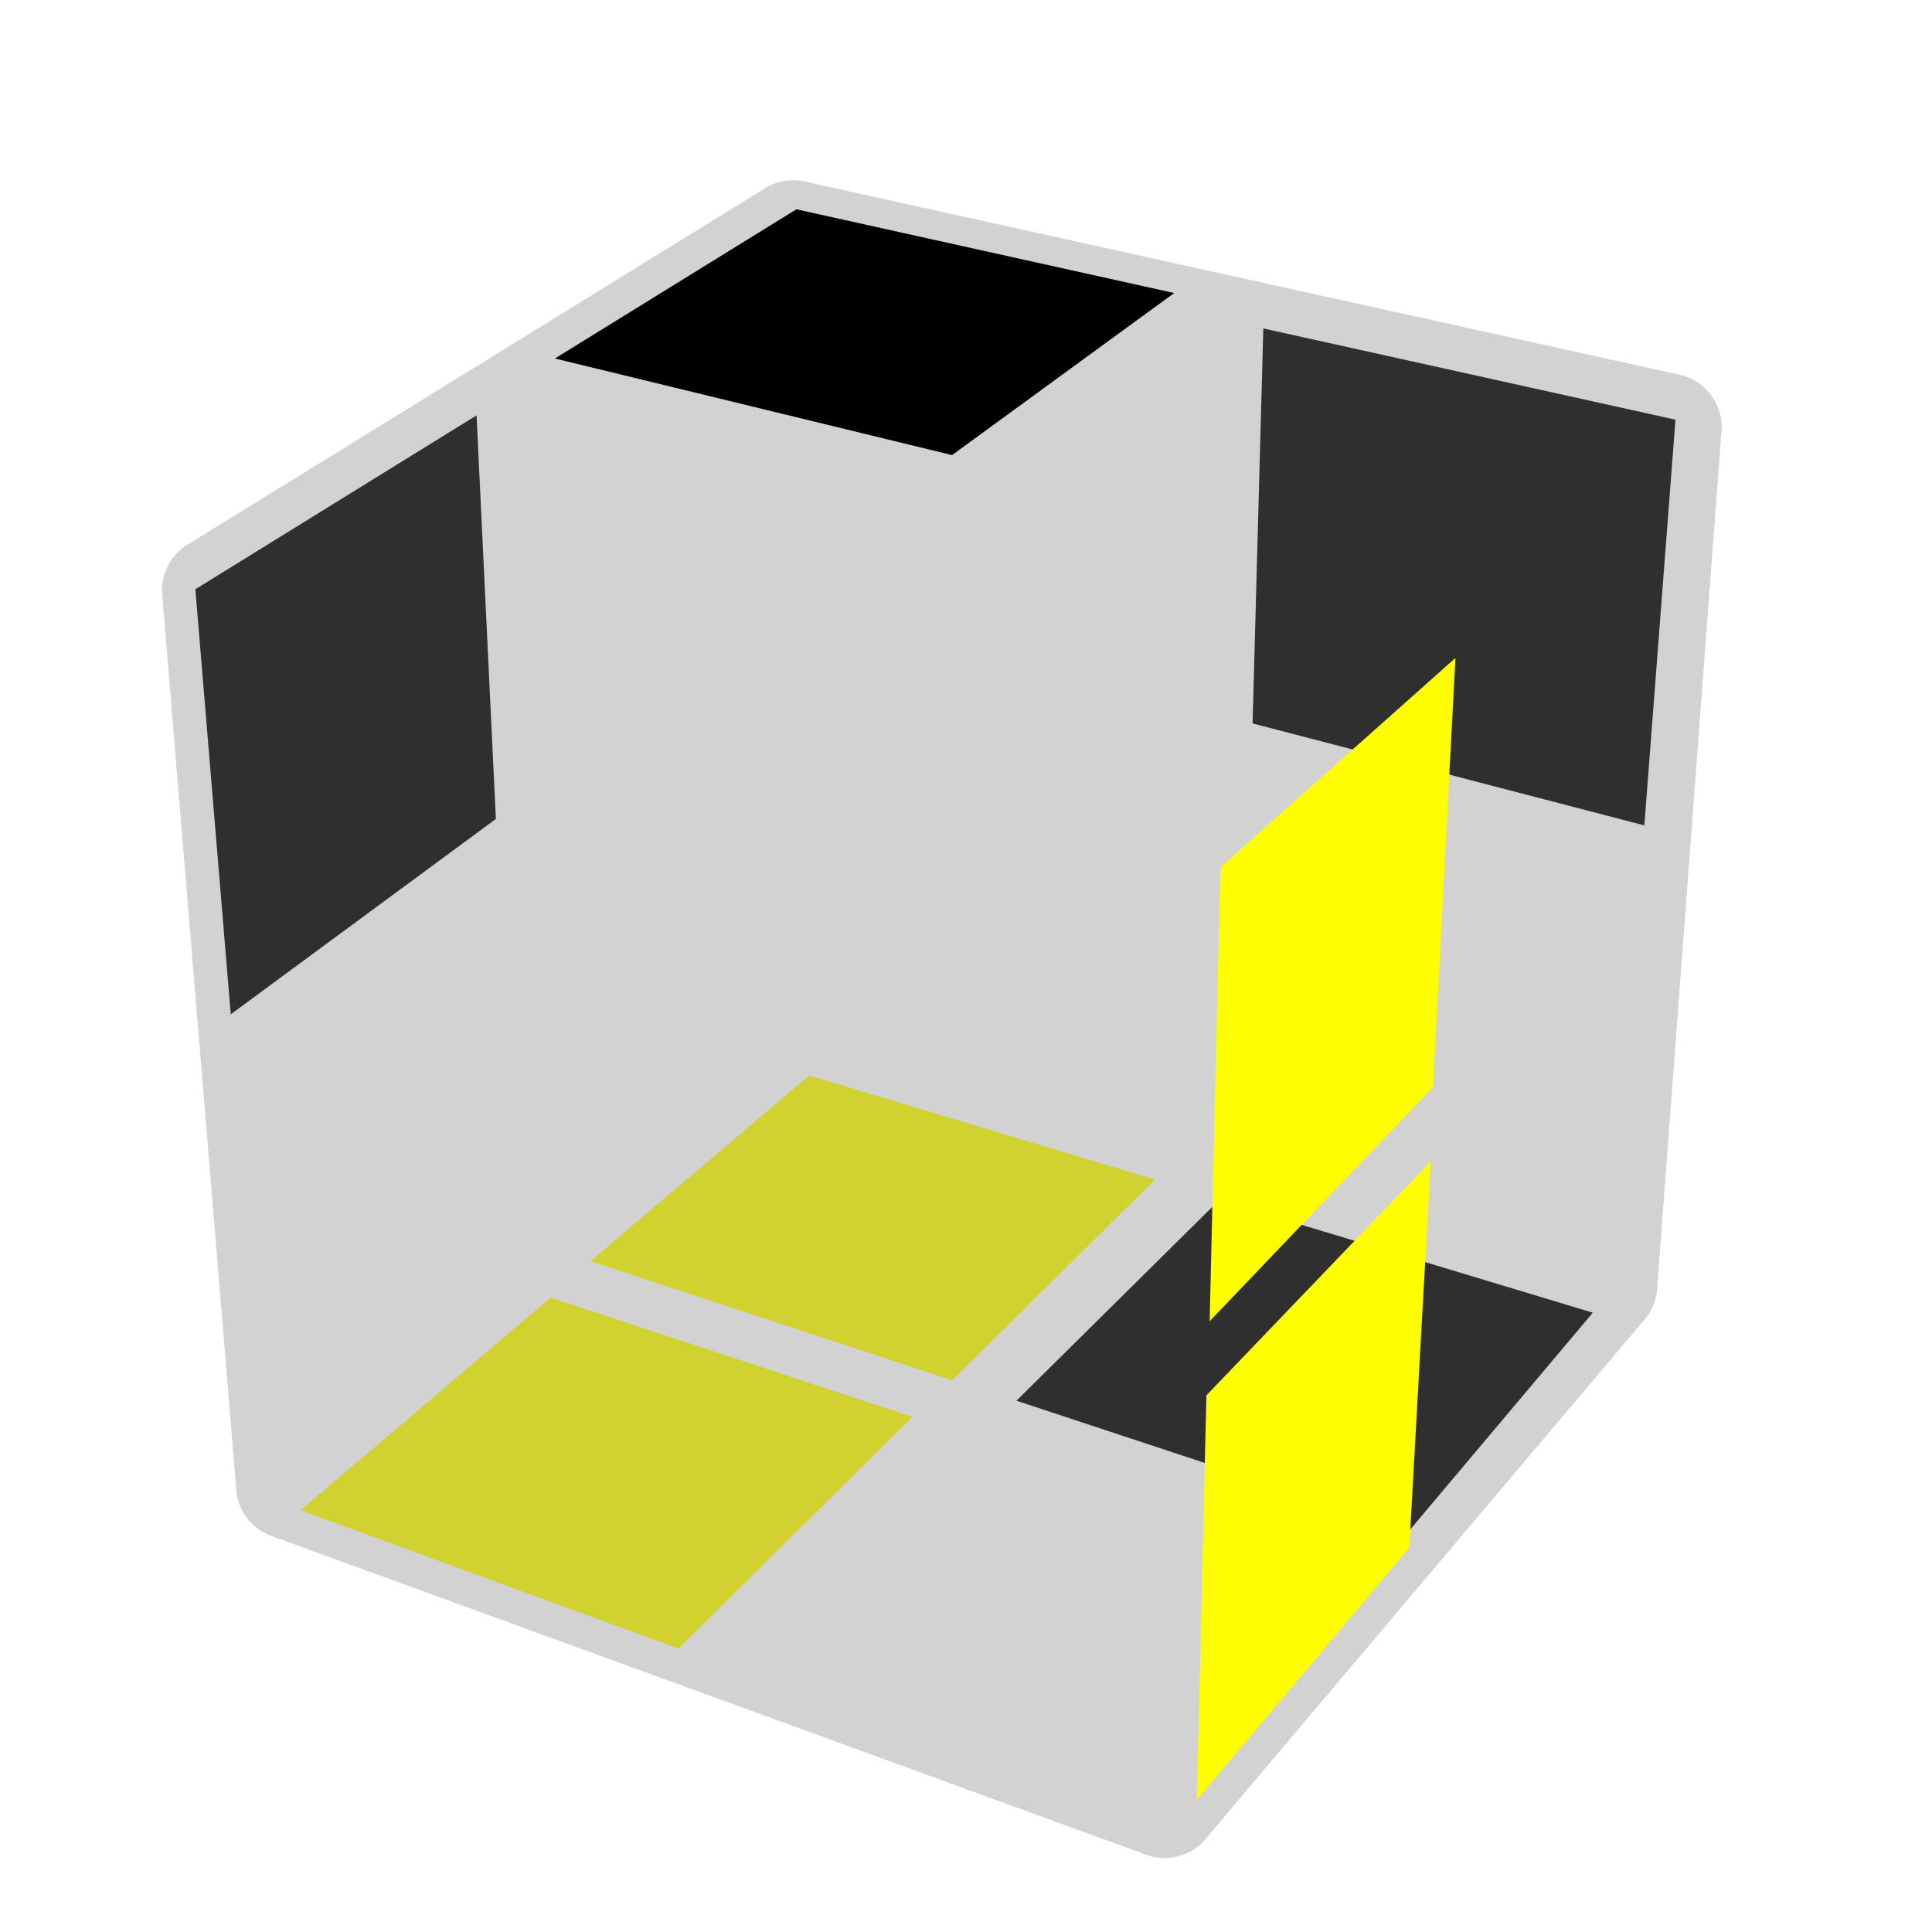
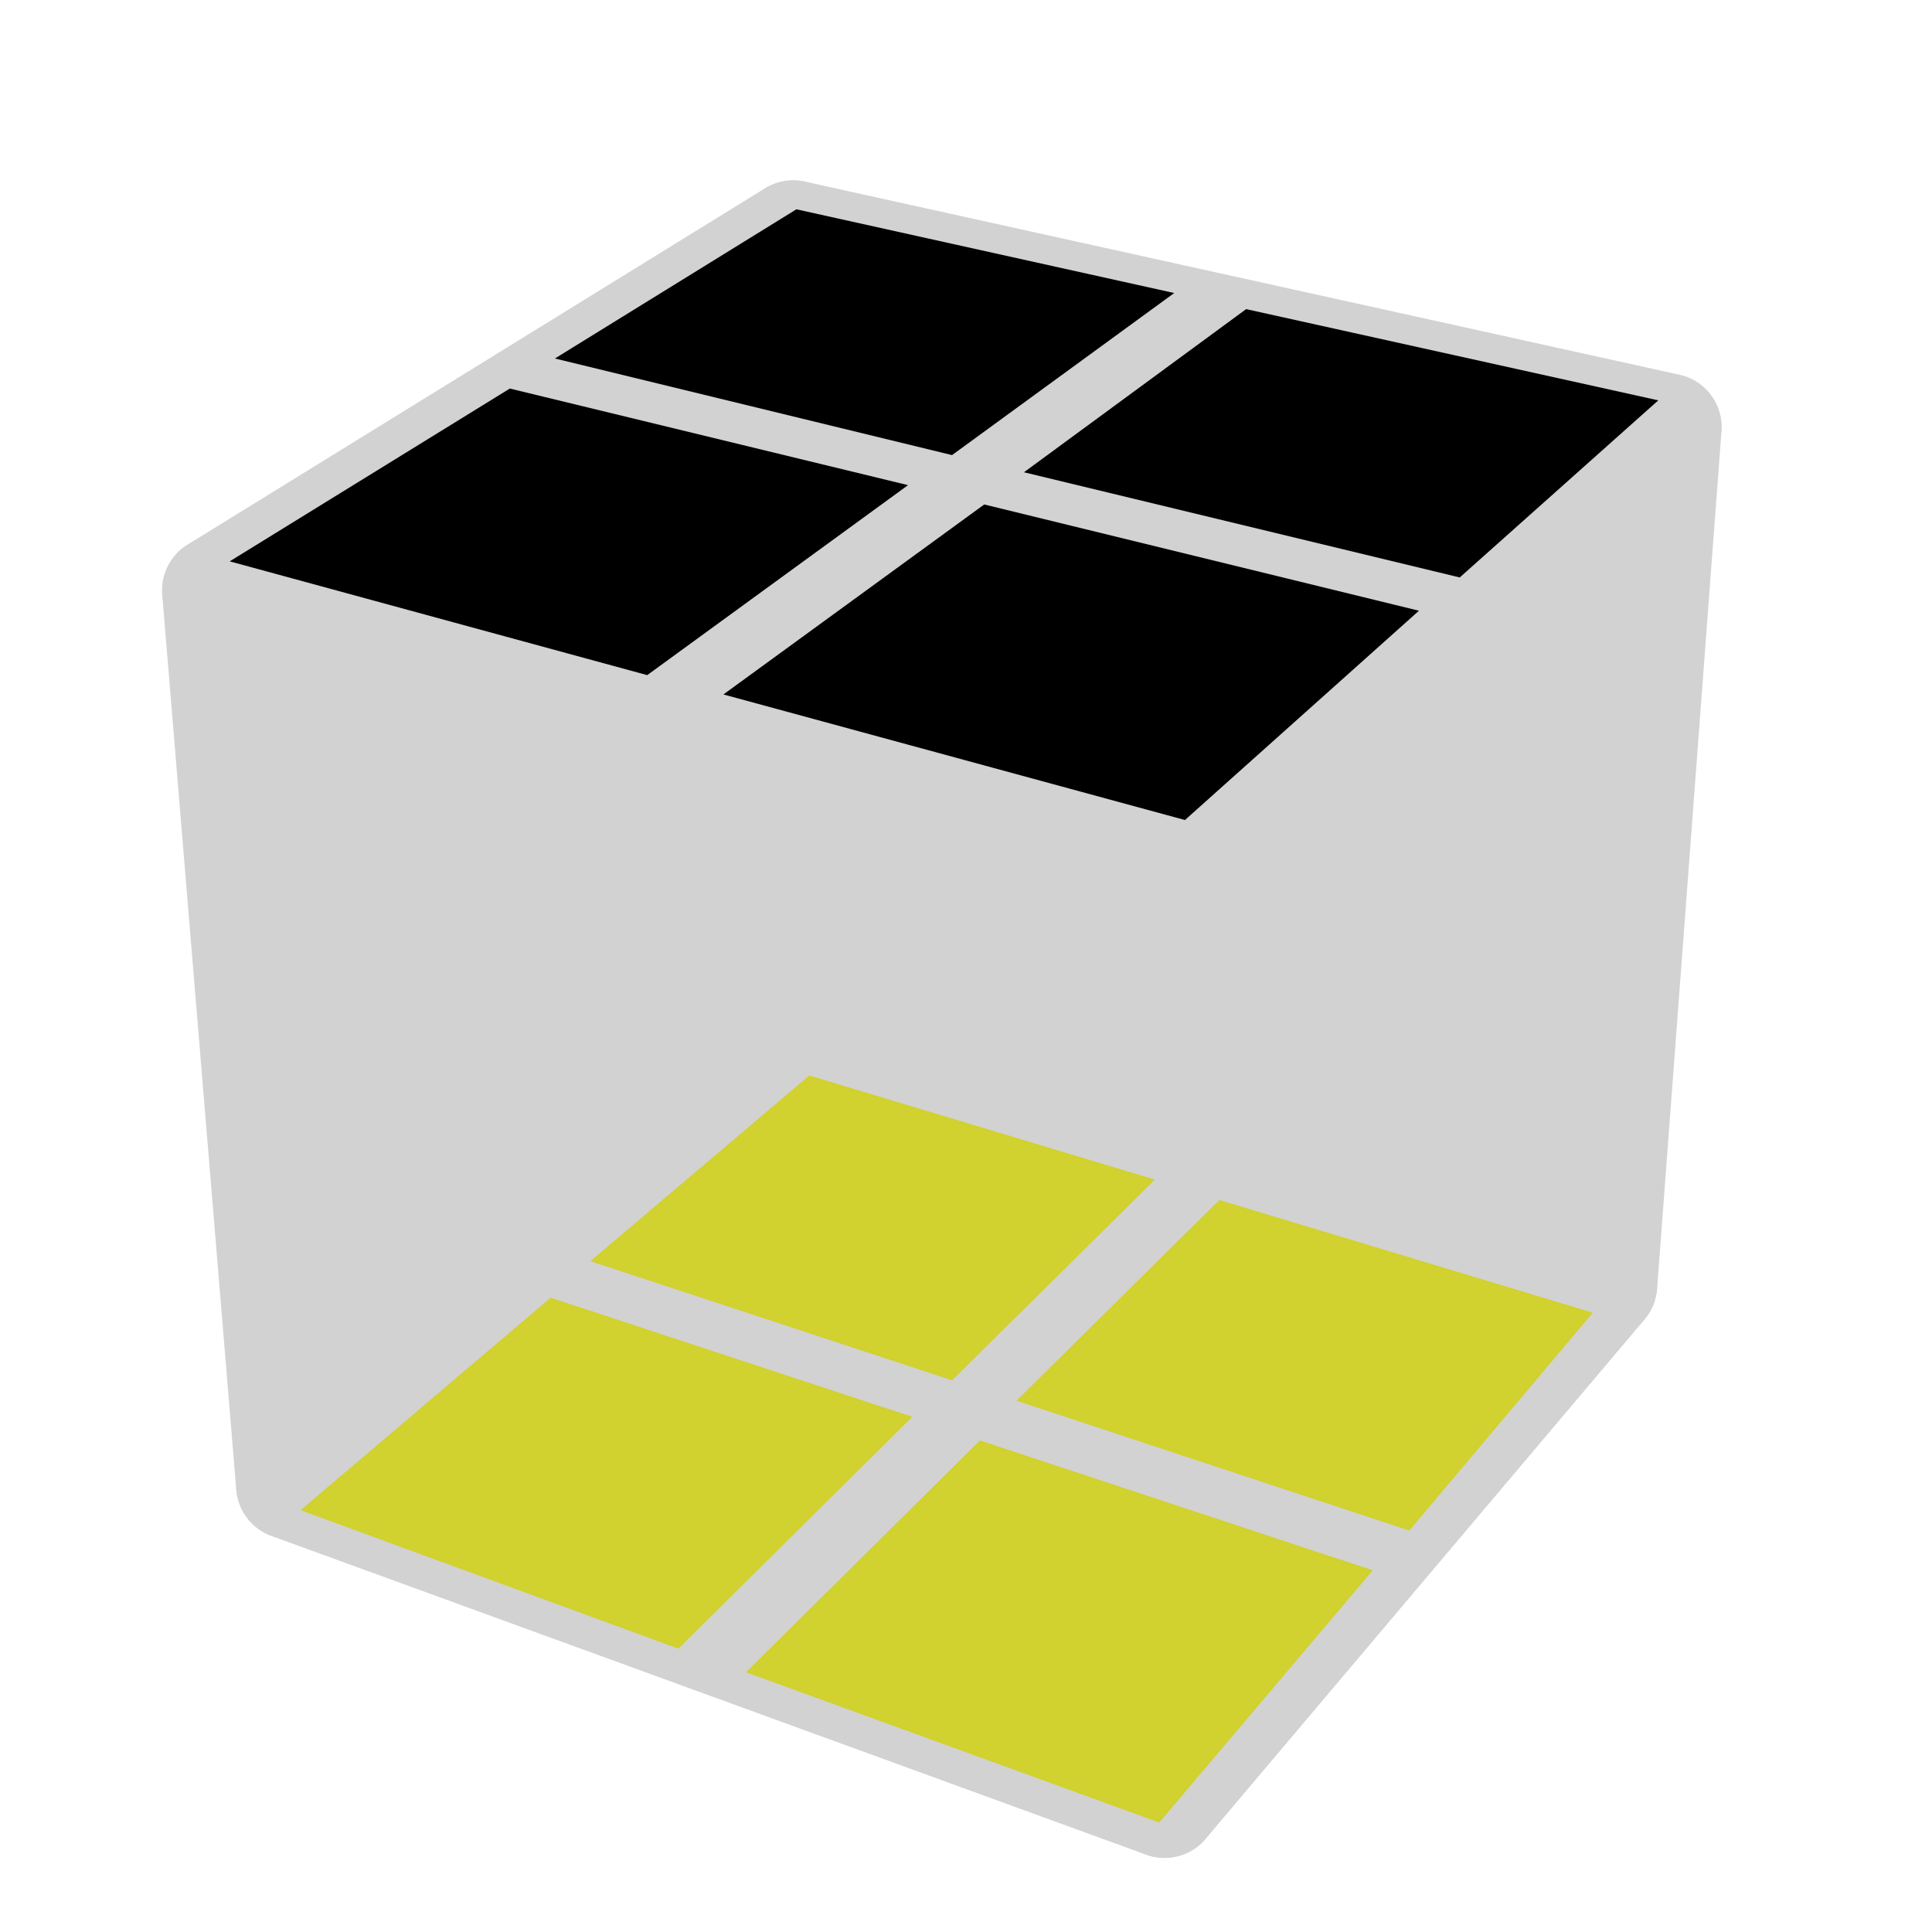
<svg xmlns="http://www.w3.org/2000/svg" version="1.1" width="500" height="500" viewBox="-0.9 -0.9 1.8 1.8">
  <g style="opacity:1;stroke-opacity:0.5;stroke-width:0;stroke-linejoin:round">
-     <polygon fill="#000000" stroke="#808080" points="0.661,-0.509 0.277,-0.594 0.267,-0.226 0.632,-0.131" />
+     <polygon fill="#000000" stroke="#808080" opacity="0" points="0.661,-0.509 0.277,-0.594 0.267,-0.226 0.632,-0.131" />
    <polygon fill="#000000" stroke="#808080" opacity="0" points="0.213,-0.609 -0.14,-0.687 -0.133,-0.33 0.204,-0.242" />
    <polygon fill="#000000" stroke="#808080" opacity="0" points="0.629,-0.068 0.264,-0.163 0.255,0.171 0.603,0.276" />
    <polygon fill="#000000" stroke="#808080" opacity="0" points="0.203,-0.18 -0.133,-0.269 -0.127,0.057 0.195,0.154" />
    <polygon fill="#FEFE00" stroke="#808080" points="-0.62,0.507 -0.268,0.636 -0.05,0.42 -0.387,0.309" />
-     <polygon fill="#000000" stroke="#808080" opacity="0" points="-0.205,0.658 0.18,0.798 0.379,0.563 0.013,0.442" />
+     <polygon fill="#FEFE00" stroke="#808080" points="-0.205,0.658 0.18,0.798 0.379,0.563 0.013,0.442" />
    <polygon fill="#FEFE00" stroke="#808080" points="-0.35,0.275 -0.013,0.386 0.176,0.199 -0.146,0.102" />
-     <polygon fill="#000000" stroke="#808080" points="0.047,0.405 0.413,0.526 0.584,0.323 0.236,0.218" />
+     <polygon fill="#FEFE00" stroke="#808080" points="0.047,0.405 0.413,0.526 0.584,0.323 0.236,0.218" />
    <polygon fill="#000000" stroke="#808080" opacity="0" points="-0.19,-0.68 -0.415,-0.541 -0.397,-0.165 -0.183,-0.323" />
-     <polygon fill="#000000" stroke="#808080" points="-0.456,-0.513 -0.718,-0.351 -0.685,0.045 -0.438,-0.137" />
+     <polygon fill="#000000" stroke="#808080" opacity="0" points="-0.456,-0.513 -0.718,-0.351 -0.685,0.045 -0.438,-0.137" />
    <polygon fill="#000000" stroke="#808080" opacity="0" points="-0.181,-0.261 -0.395,-0.104 -0.379,0.238 -0.175,0.065" />
    <polygon fill="#000000" stroke="#808080" opacity="0" points="-0.434,-0.072 -0.681,0.11 -0.652,0.467 -0.418,0.269" />
  </g>
  <g style="stroke-width:0.1;stroke-linejoin:round;opacity:0.2">
    <polygon fill="#808080" stroke="#808080" points="0.654,-0.502 -0.161,-0.682 -0.147,0.074 0.594,0.297" />
    <polygon fill="#808080" stroke="#808080" points="-0.63,0.484 0.185,0.781 0.594,0.297 -0.147,0.074" />
    <polygon fill="#808080" stroke="#808080" points="-0.161,-0.682 -0.699,-0.35 -0.63,0.484 -0.147,0.074" />
  </g>
  <g style="stroke-width:0.1;stroke-linejoin:round;opacity:0.2">
    <polygon fill="#808080" stroke="#808080" points="0.207,-0.103 0.654,-0.502 0.594,0.297 0.185,0.781" />
    <polygon fill="#808080" stroke="#808080" points="-0.161,-0.682 0.654,-0.502 0.207,-0.103 -0.699,-0.35" />
    <polygon fill="#808080" stroke="#808080" points="-0.699,-0.35 0.207,-0.103 0.185,0.781 -0.63,0.484" />
  </g>
  <g style="opacity:1;stroke-opacity:0.5;stroke-width:0;stroke-linejoin:round">
-     <polygon fill="#FEFE00" stroke="#808080" points="0.237,-0.092 0.456,-0.287 0.435,0.113 0.227,0.331" />
+     <polygon fill="#000000" stroke="#808080" opacity="0" points="0.237,-0.092 0.456,-0.287 0.435,0.113 0.227,0.331" />
    <polygon fill="#000000" stroke="#808080" opacity="0" points="0.491,-0.321 0.677,-0.486 0.648,-0.108 0.47,0.079" />
-     <polygon fill="#FEFE00" stroke="#808080" points="0.224,0.4 0.433,0.182 0.413,0.542 0.215,0.777" />
+     <polygon fill="#000000" stroke="#808080" opacity="0" points="0.224,0.4 0.433,0.182 0.413,0.542 0.215,0.777" />
    <polygon fill="#000000" stroke="#808080" opacity="0" points="0.466,0.145 0.644,-0.042 0.618,0.302 0.447,0.505" />
    <polygon fill="#000000" stroke="#808080" points="-0.158,-0.705 0.194,-0.627 -0.013,-0.476 -0.383,-0.566" />
-     <polygon fill="#000000" stroke="#808080" opacity="0" points="0.261,-0.612 0.645,-0.527 0.46,-0.362 0.054,-0.46" />
-     <polygon fill="#000000" stroke="#808080" opacity="0" points="-0.425,-0.538 -0.054,-0.448 -0.297,-0.271 -0.686,-0.377" />
-     <polygon fill="#000000" stroke="#808080" opacity="0" points="0.017,-0.43 0.422,-0.331 0.204,-0.136 -0.226,-0.253" />
+     <polygon fill="#000000" stroke="#808080" points="0.261,-0.612 0.645,-0.527 0.46,-0.362 0.054,-0.46" />
+     <polygon fill="#000000" stroke="#808080" points="-0.425,-0.538 -0.054,-0.448 -0.297,-0.271 -0.686,-0.377" />
+     <polygon fill="#000000" stroke="#808080" points="0.017,-0.43 0.422,-0.331 0.204,-0.136 -0.226,-0.253" />
    <polygon fill="#000000" stroke="#808080" opacity="0" points="-0.708,-0.326 -0.319,-0.221 -0.306,0.189 -0.676,0.07" />
    <polygon fill="#000000" stroke="#808080" opacity="0" points="-0.249,-0.2 0.181,-0.083 0.171,0.34 -0.236,0.209" />
    <polygon fill="#000000" stroke="#808080" opacity="0" points="-0.672,0.137 -0.302,0.256 -0.29,0.623 -0.642,0.495" />
    <polygon fill="#000000" stroke="#808080" opacity="0" points="-0.235,0.279 0.171,0.409 0.161,0.787 -0.223,0.646" />
  </g>
</svg>
